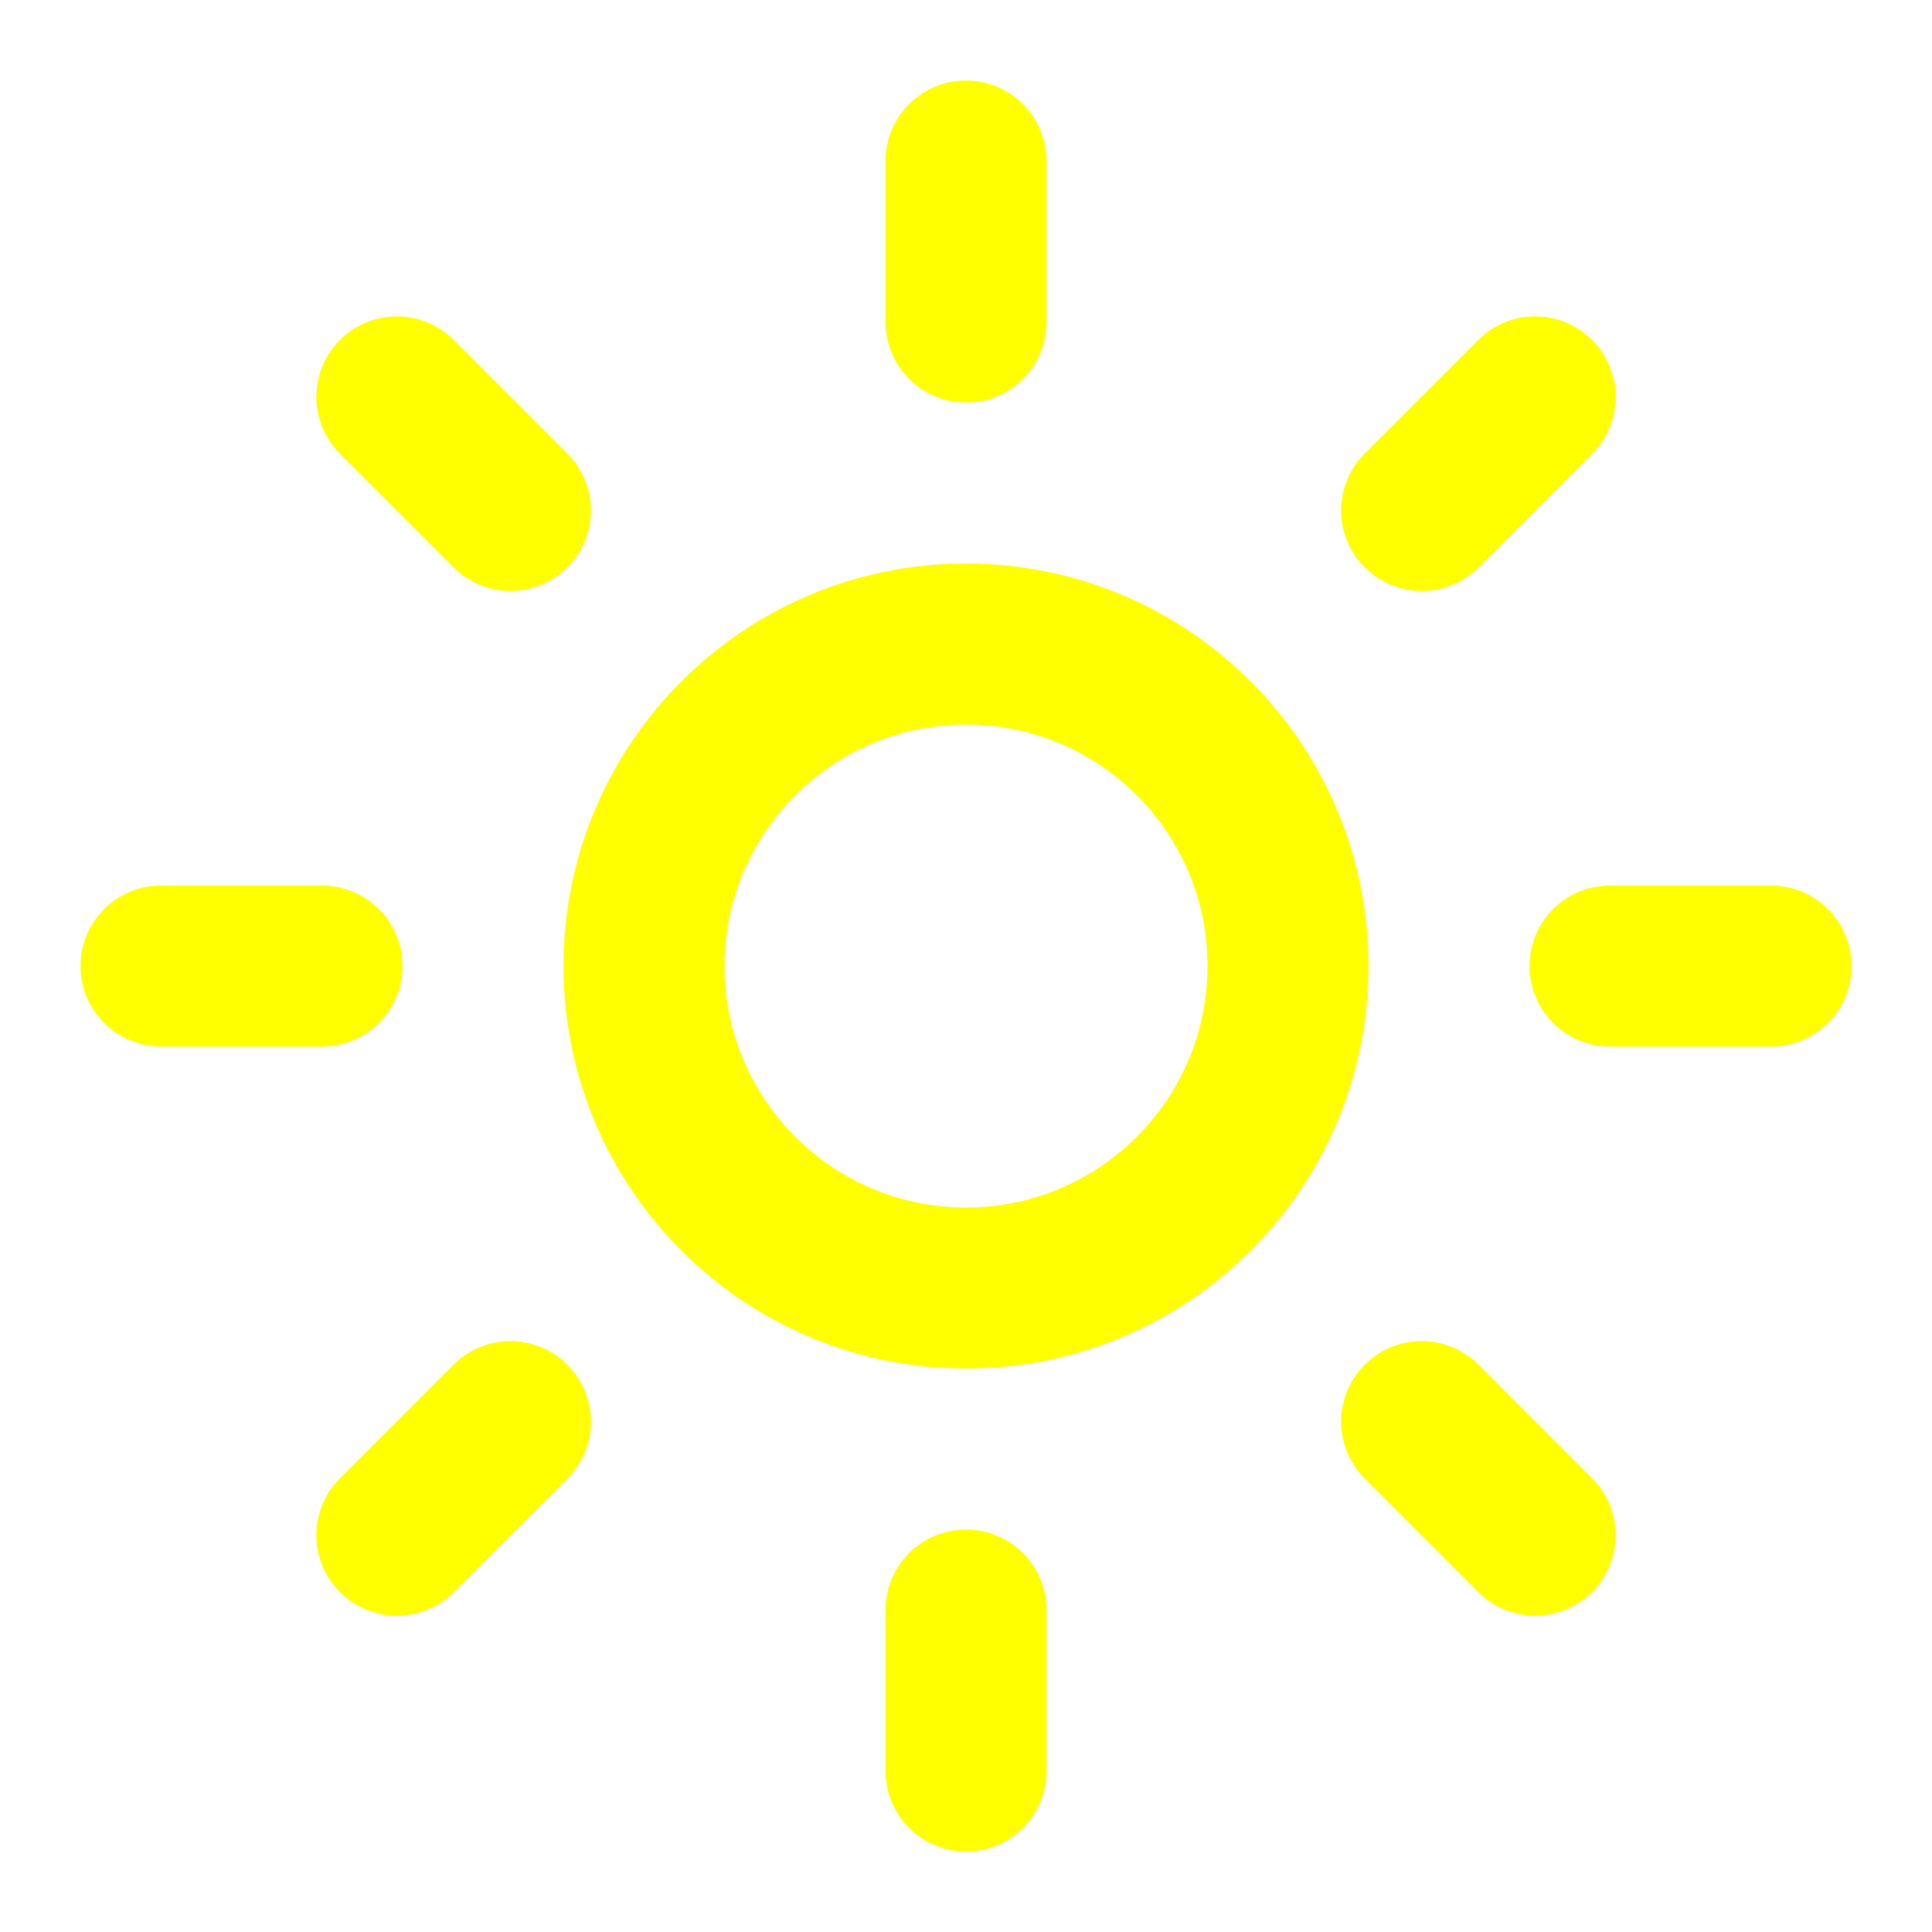
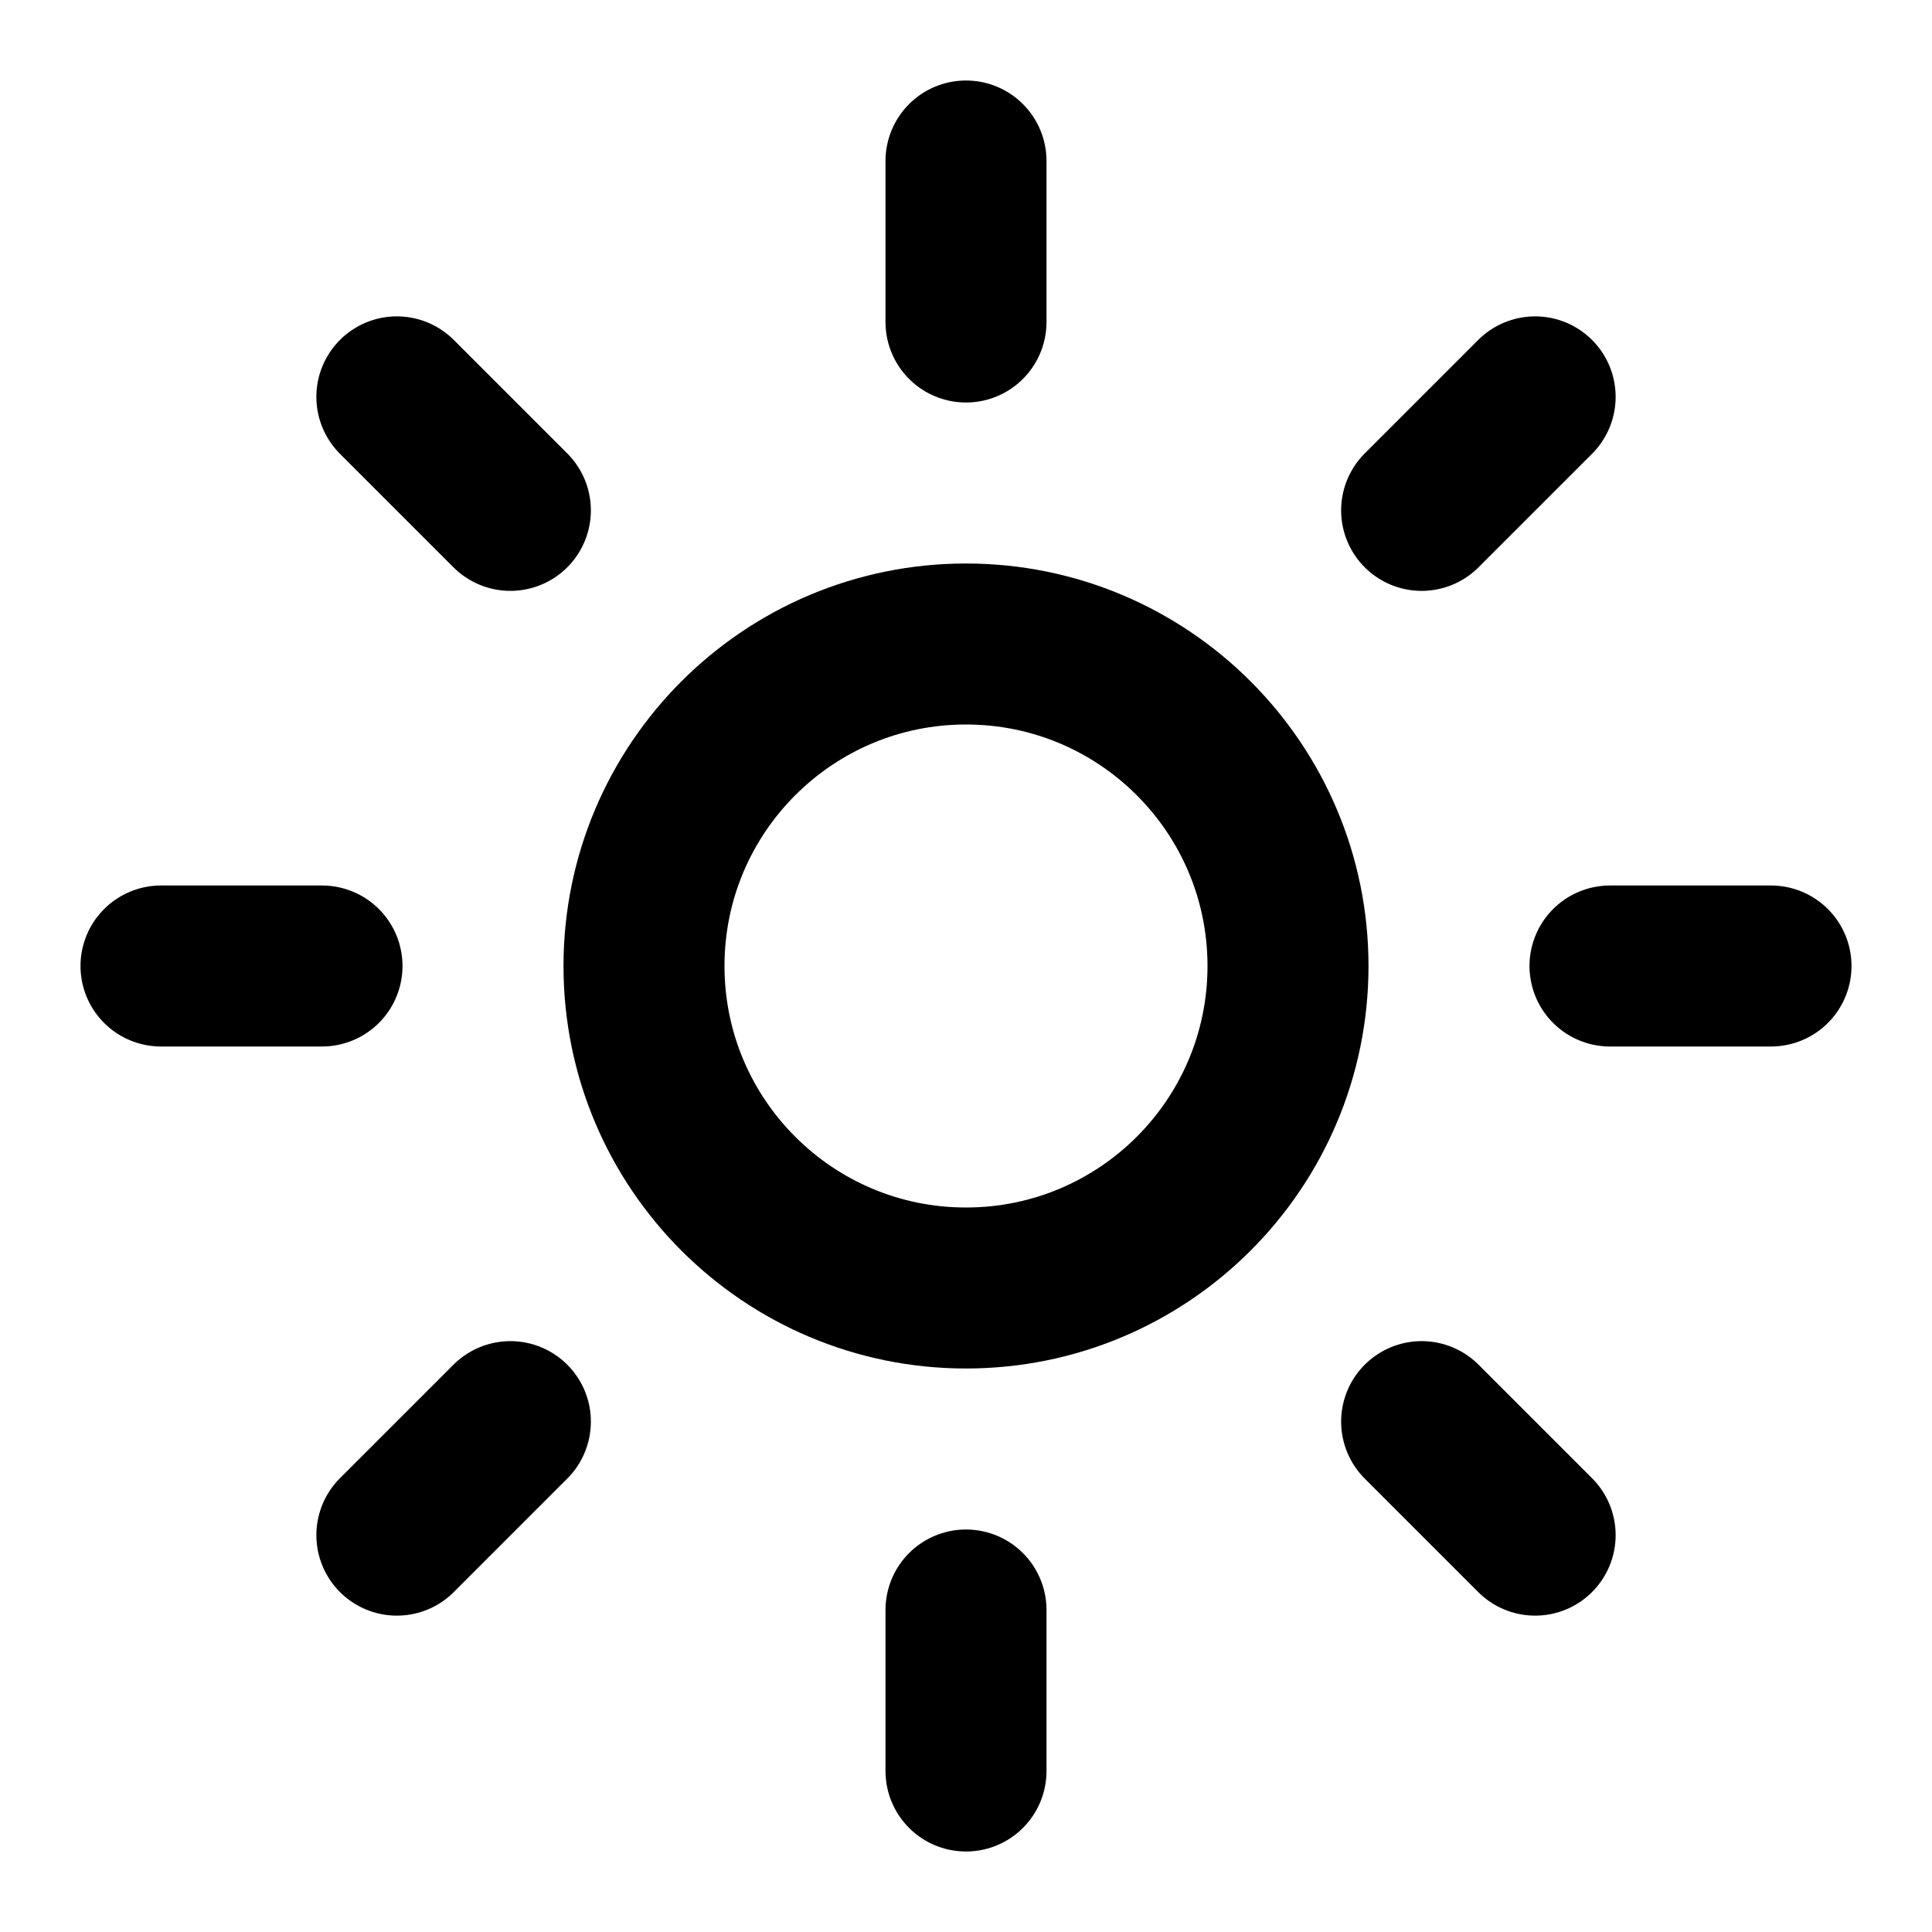
- <svg xmlns="http://www.w3.org/2000/svg" width="24" height="24" viewBox="0 0 24 24" fill="none" stroke="yellow" stroke-width="2" stroke-linecap="round" stroke-linejoin="round" class="lucide lucide-sun">
+ <svg xmlns="http://www.w3.org/2000/svg" width="24" height="24" viewBox="0 0 24 24" fill="none" stroke="black" stroke-width="2" stroke-linecap="round" stroke-linejoin="round" class="lucide lucide-sun">
  <circle cx="12" cy="12" r="4" />
  <path d="M12 2v2" />
  <path d="M12 20v2" />
  <path d="m4.93 4.93 1.41 1.41" />
  <path d="m17.66 17.66 1.41 1.41" />
  <path d="M2 12h2" />
  <path d="M20 12h2" />
  <path d="m6.34 17.66-1.41 1.41" />
  <path d="m19.07 4.93-1.41 1.41" />
</svg>
